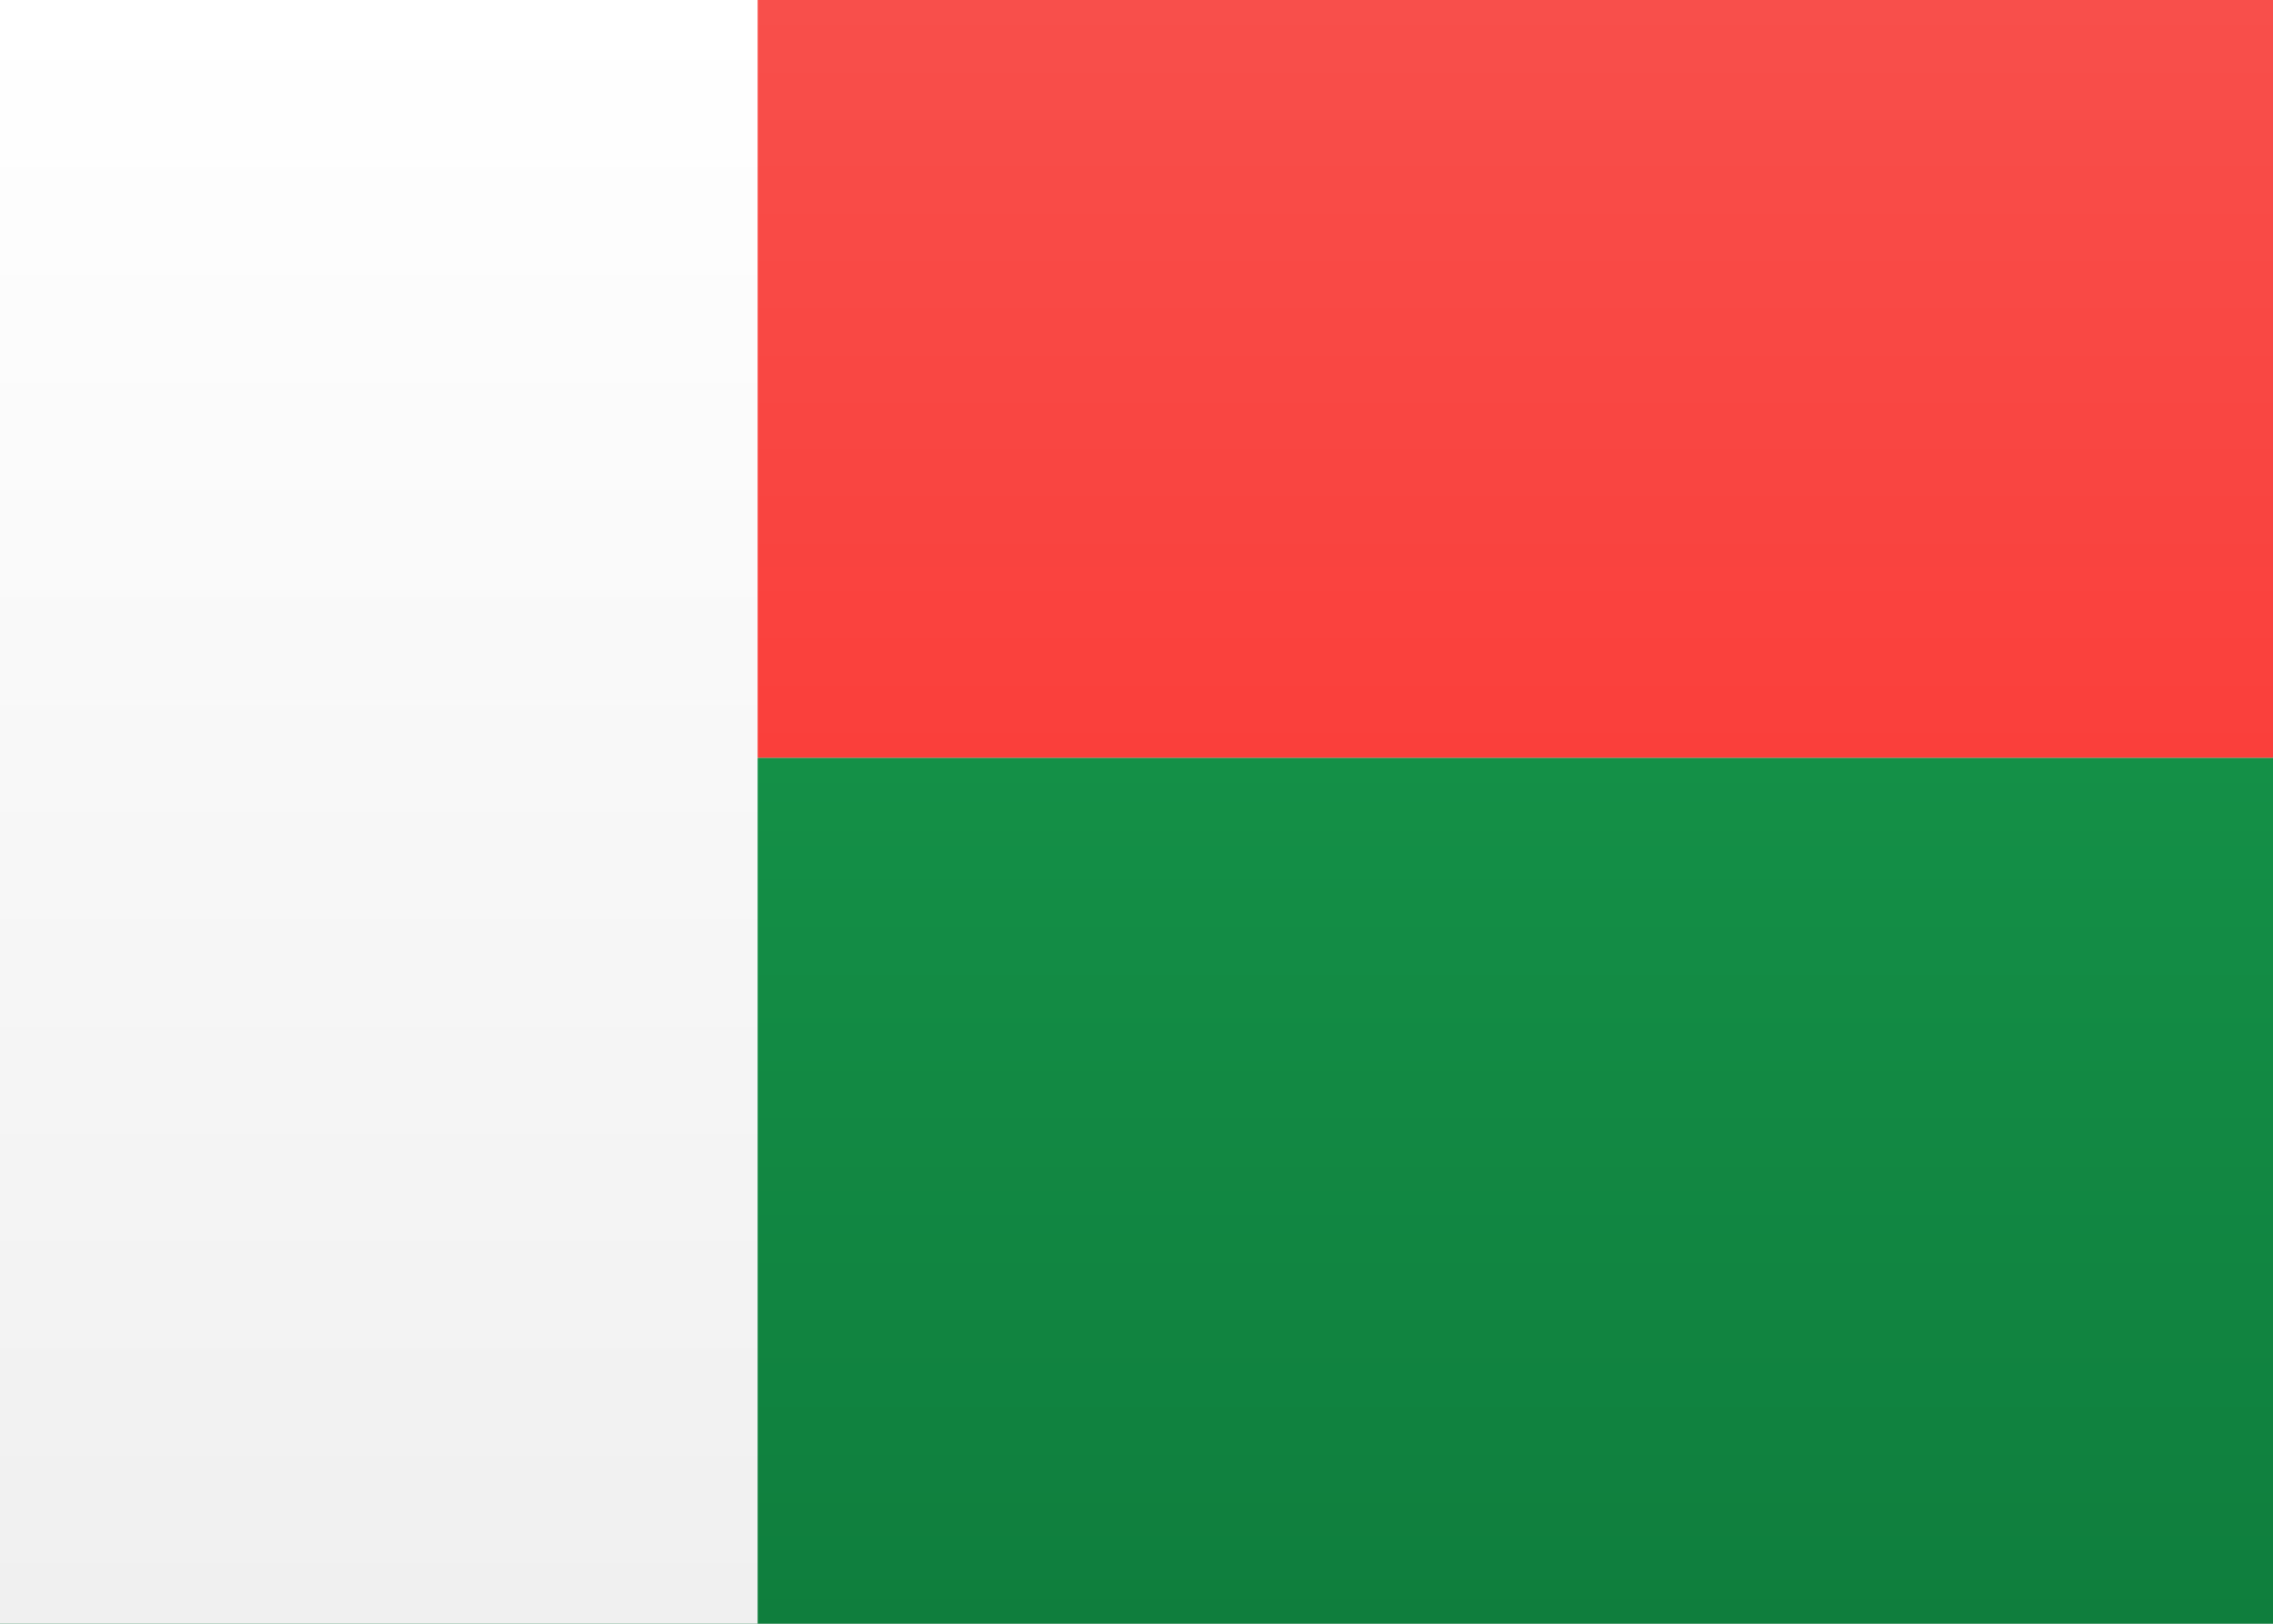
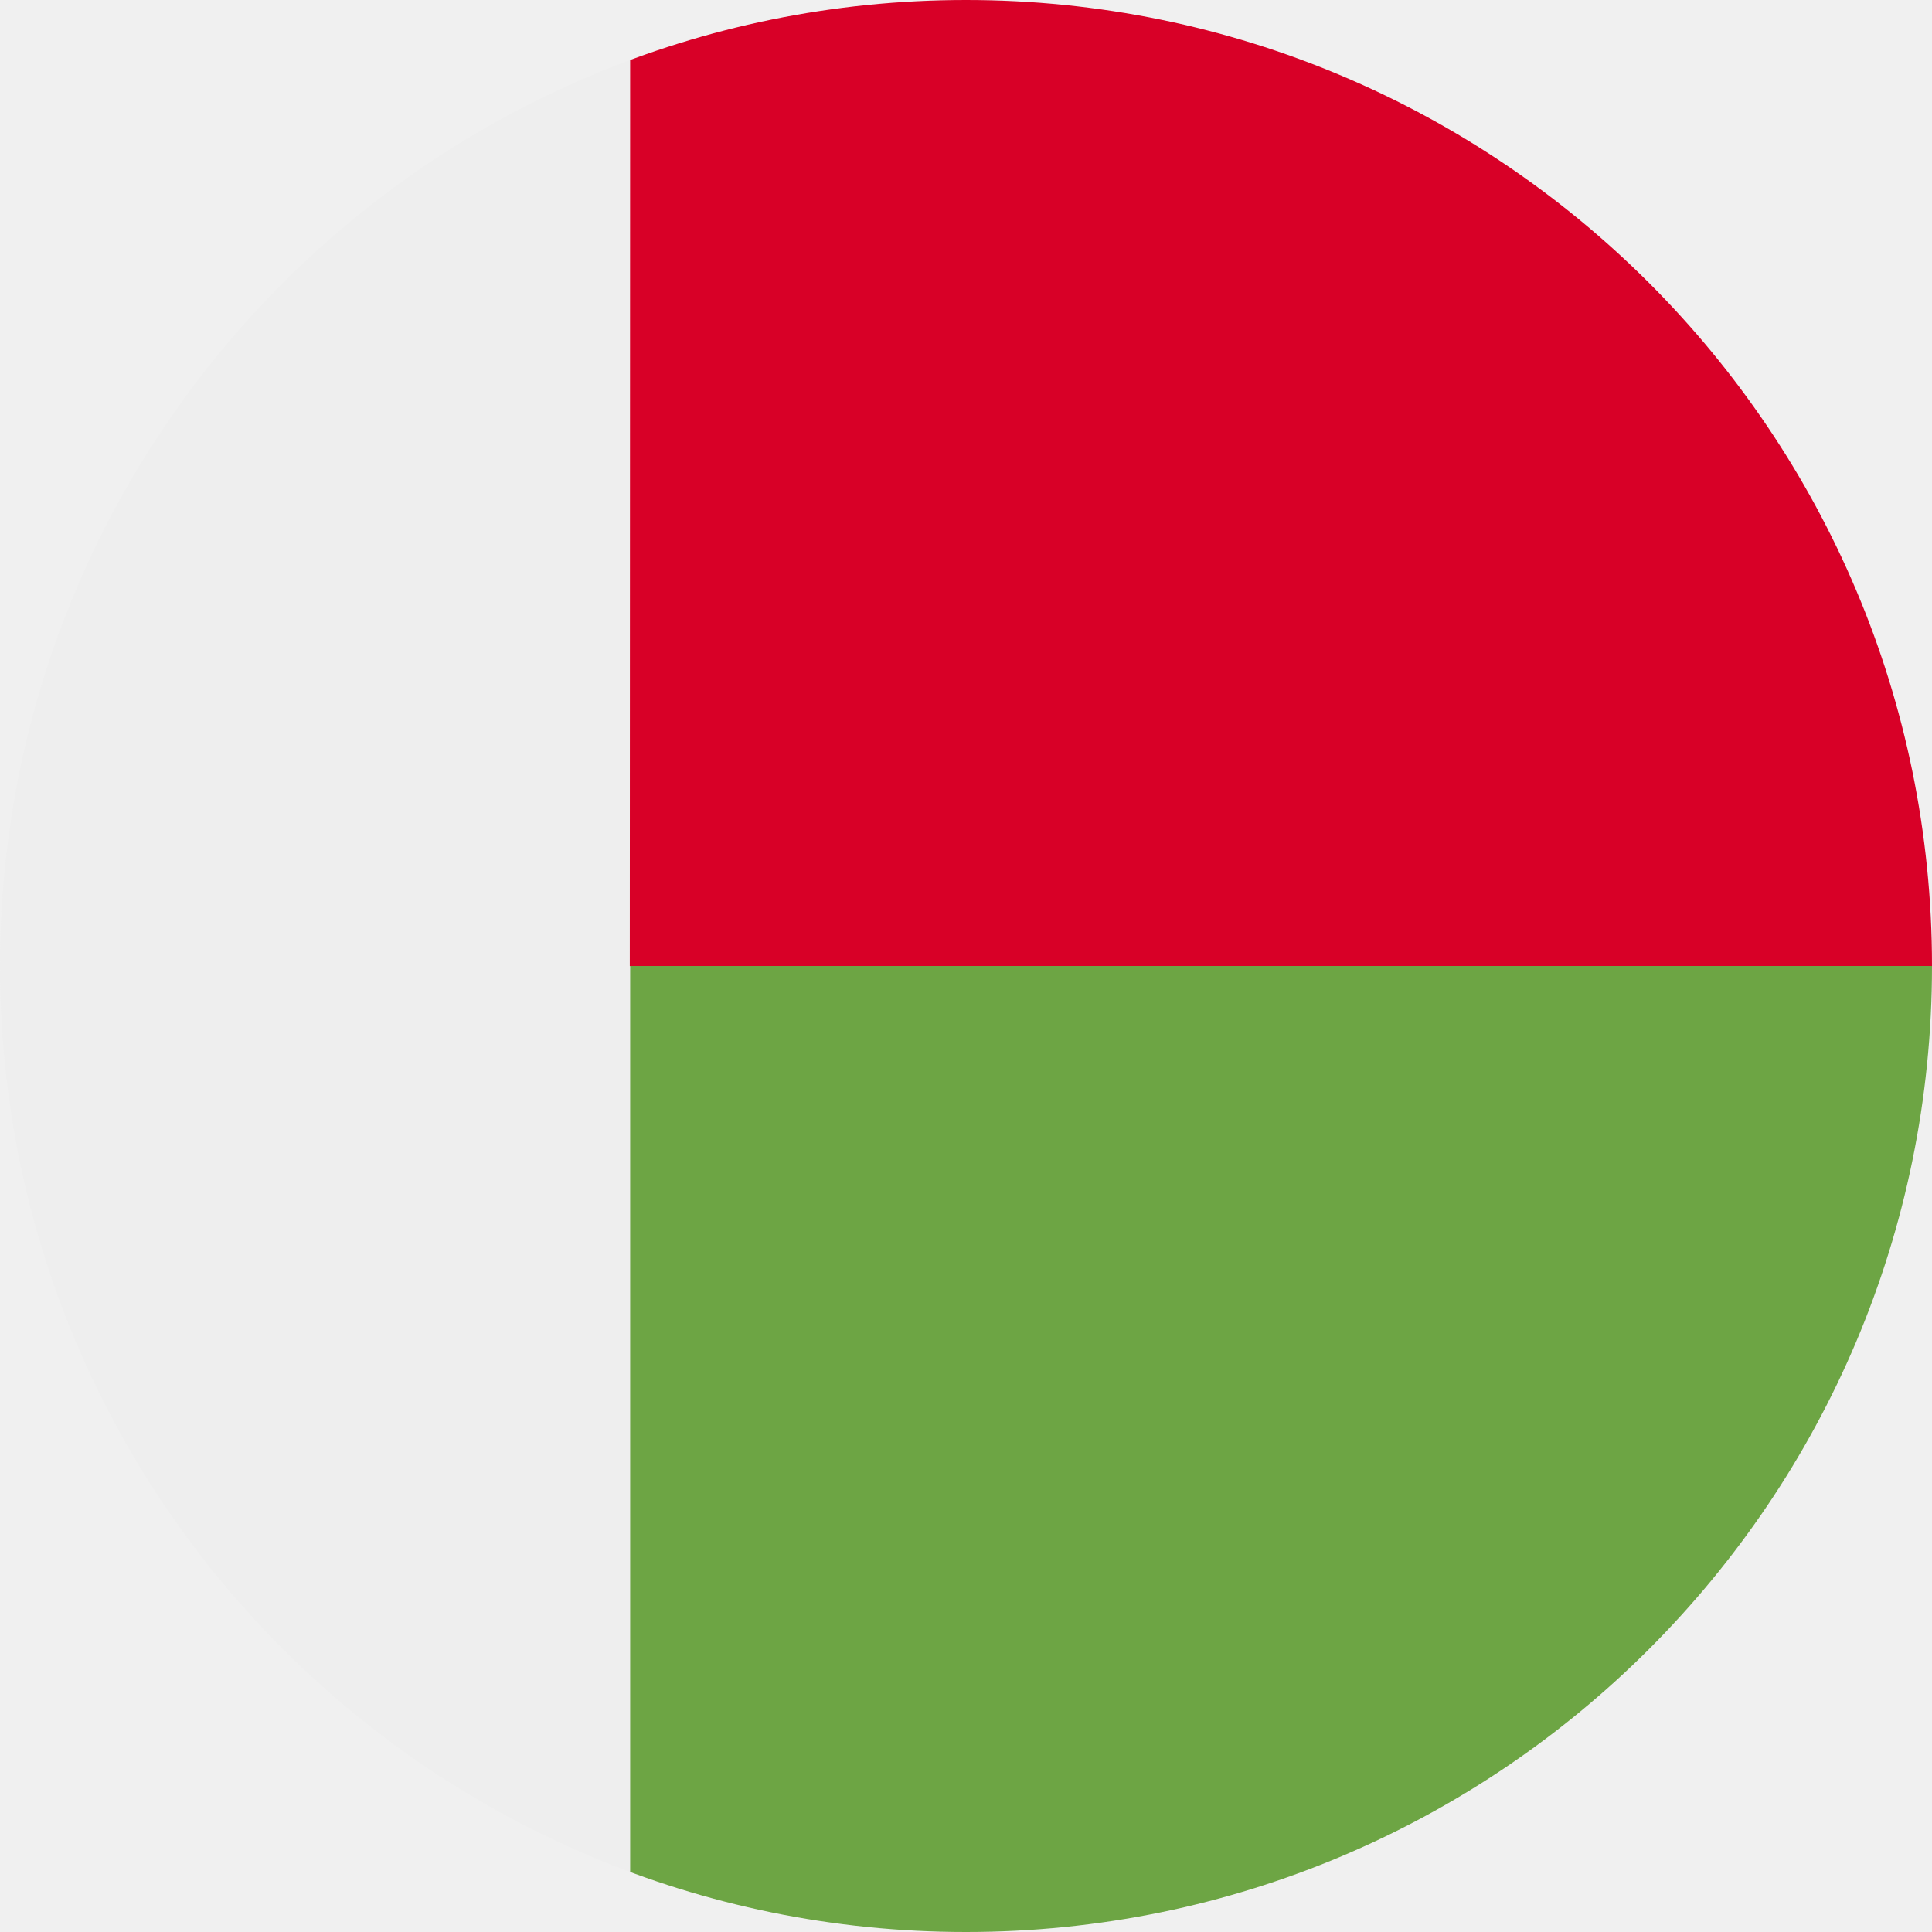
- <svg xmlns="http://www.w3.org/2000/svg" width="21px" height="15px" viewBox="0 0 21 15" version="1.1">
-   <defs>
-     <linearGradient x1="50%" y1="0%" x2="50%" y2="100%" id="linearGradient-1">
-       <stop stop-color="#FFFFFF" offset="0%" />
-       <stop stop-color="#F0F0F0" offset="100%" />
-     </linearGradient>
-     <linearGradient x1="50%" y1="0%" x2="50%" y2="100%" id="linearGradient-2">
-       <stop stop-color="#149047" offset="0%" />
-       <stop stop-color="#0F7E3D" offset="100%" />
-     </linearGradient>
-     <linearGradient x1="50%" y1="0%" x2="50%" y2="100%" id="linearGradient-3">
-       <stop stop-color="#F84F4B" offset="0%" />
-       <stop stop-color="#FA3F3B" offset="100%" />
-     </linearGradient>
-   </defs>
-   <g id="Symbols" stroke="none" stroke-width="1" fill="none" fill-rule="evenodd">
-     <g id="MG">
-       <rect id="FlagBackground" fill="url(#linearGradient-1)" x="0" y="0" width="21" height="15" />
-       <rect id="Rectangle-2" fill="url(#linearGradient-2)" x="0" y="7" width="21" height="8" />
-       <rect id="Rectangle-2" fill="url(#linearGradient-3)" x="0" y="0" width="21" height="7" />
-       <rect id="Rectangle-2" fill="url(#linearGradient-1)" x="0" y="0" width="7" height="15" />
-     </g>
+ <svg xmlns="http://www.w3.org/2000/svg" width="512" height="512" viewBox="0 0 512 512">
+   <mask id="a">
+     <circle cx="256" cy="256" r="256" fill="#fff" />
+   </mask>
+   <g mask="url(#a)">
+     <path fill="#eee" d="M0 0h167l45.6 257.6L167.1 512H0z" />
+     <path fill="#d80027" d="M167 0h345v256l-176.7 53.5L166.9 256z" />
+     <path fill="#6da544" d="M167 256h345v256H167z" />
  </g>
</svg>
